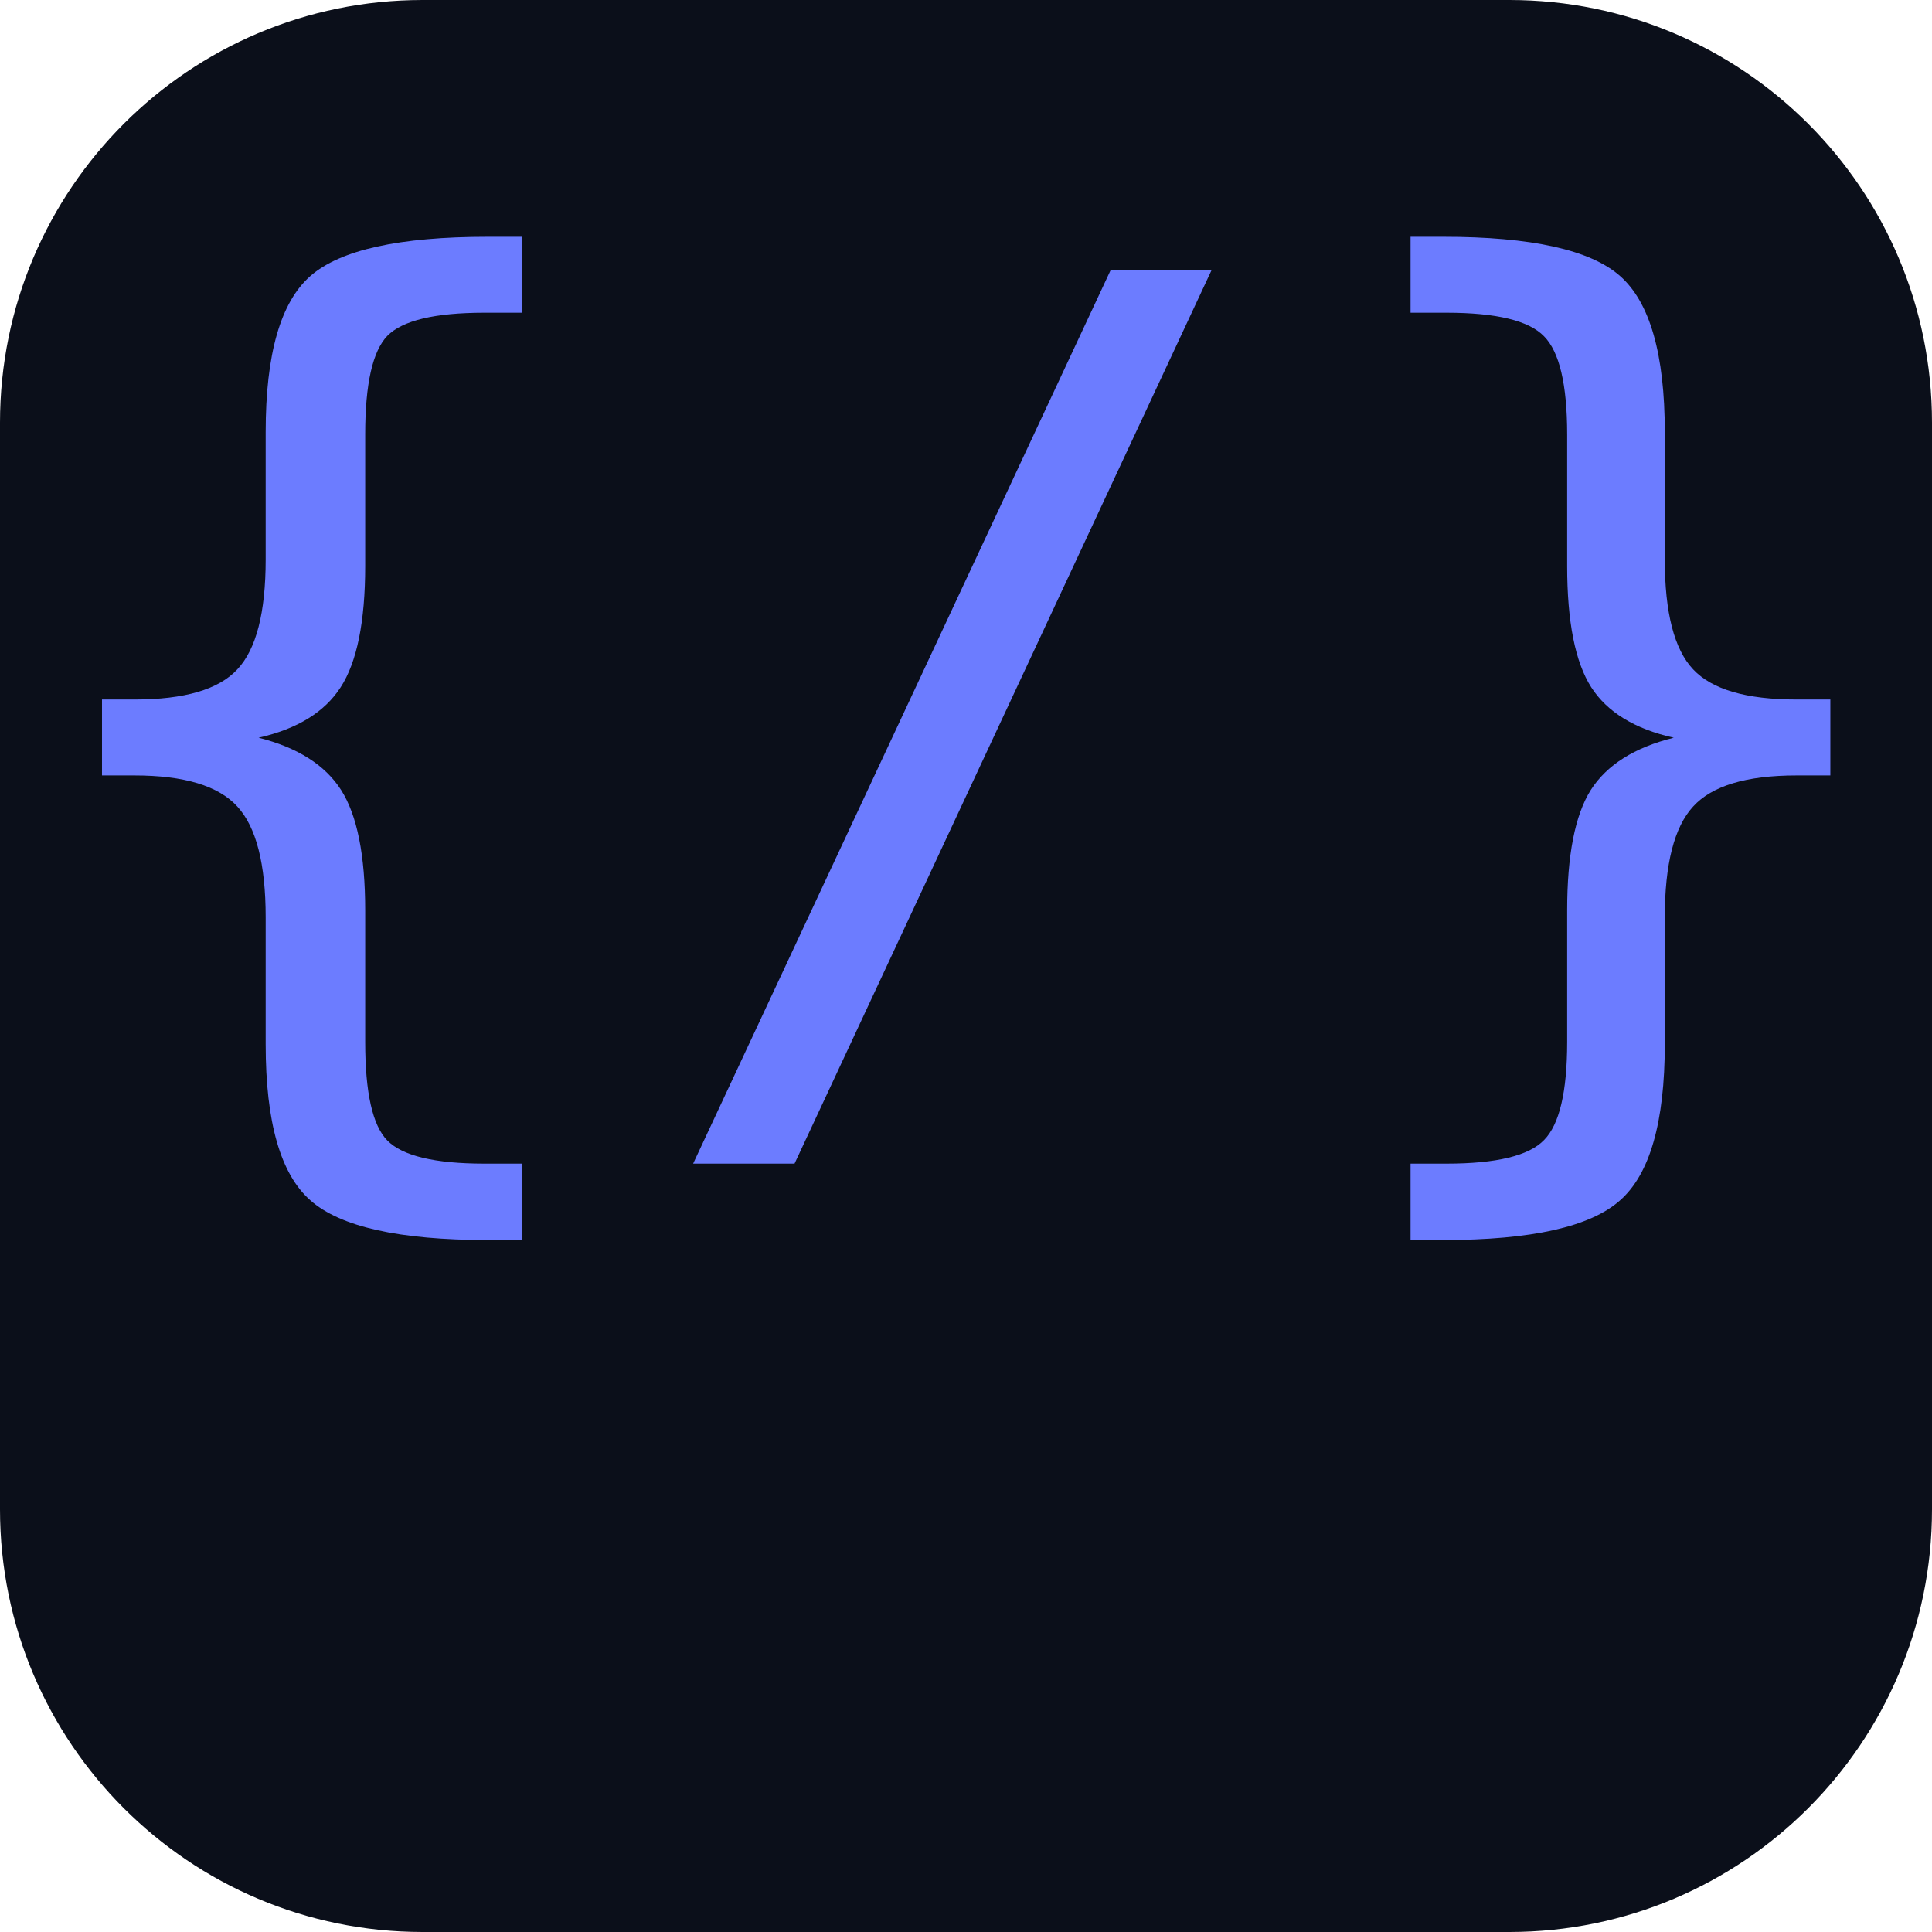
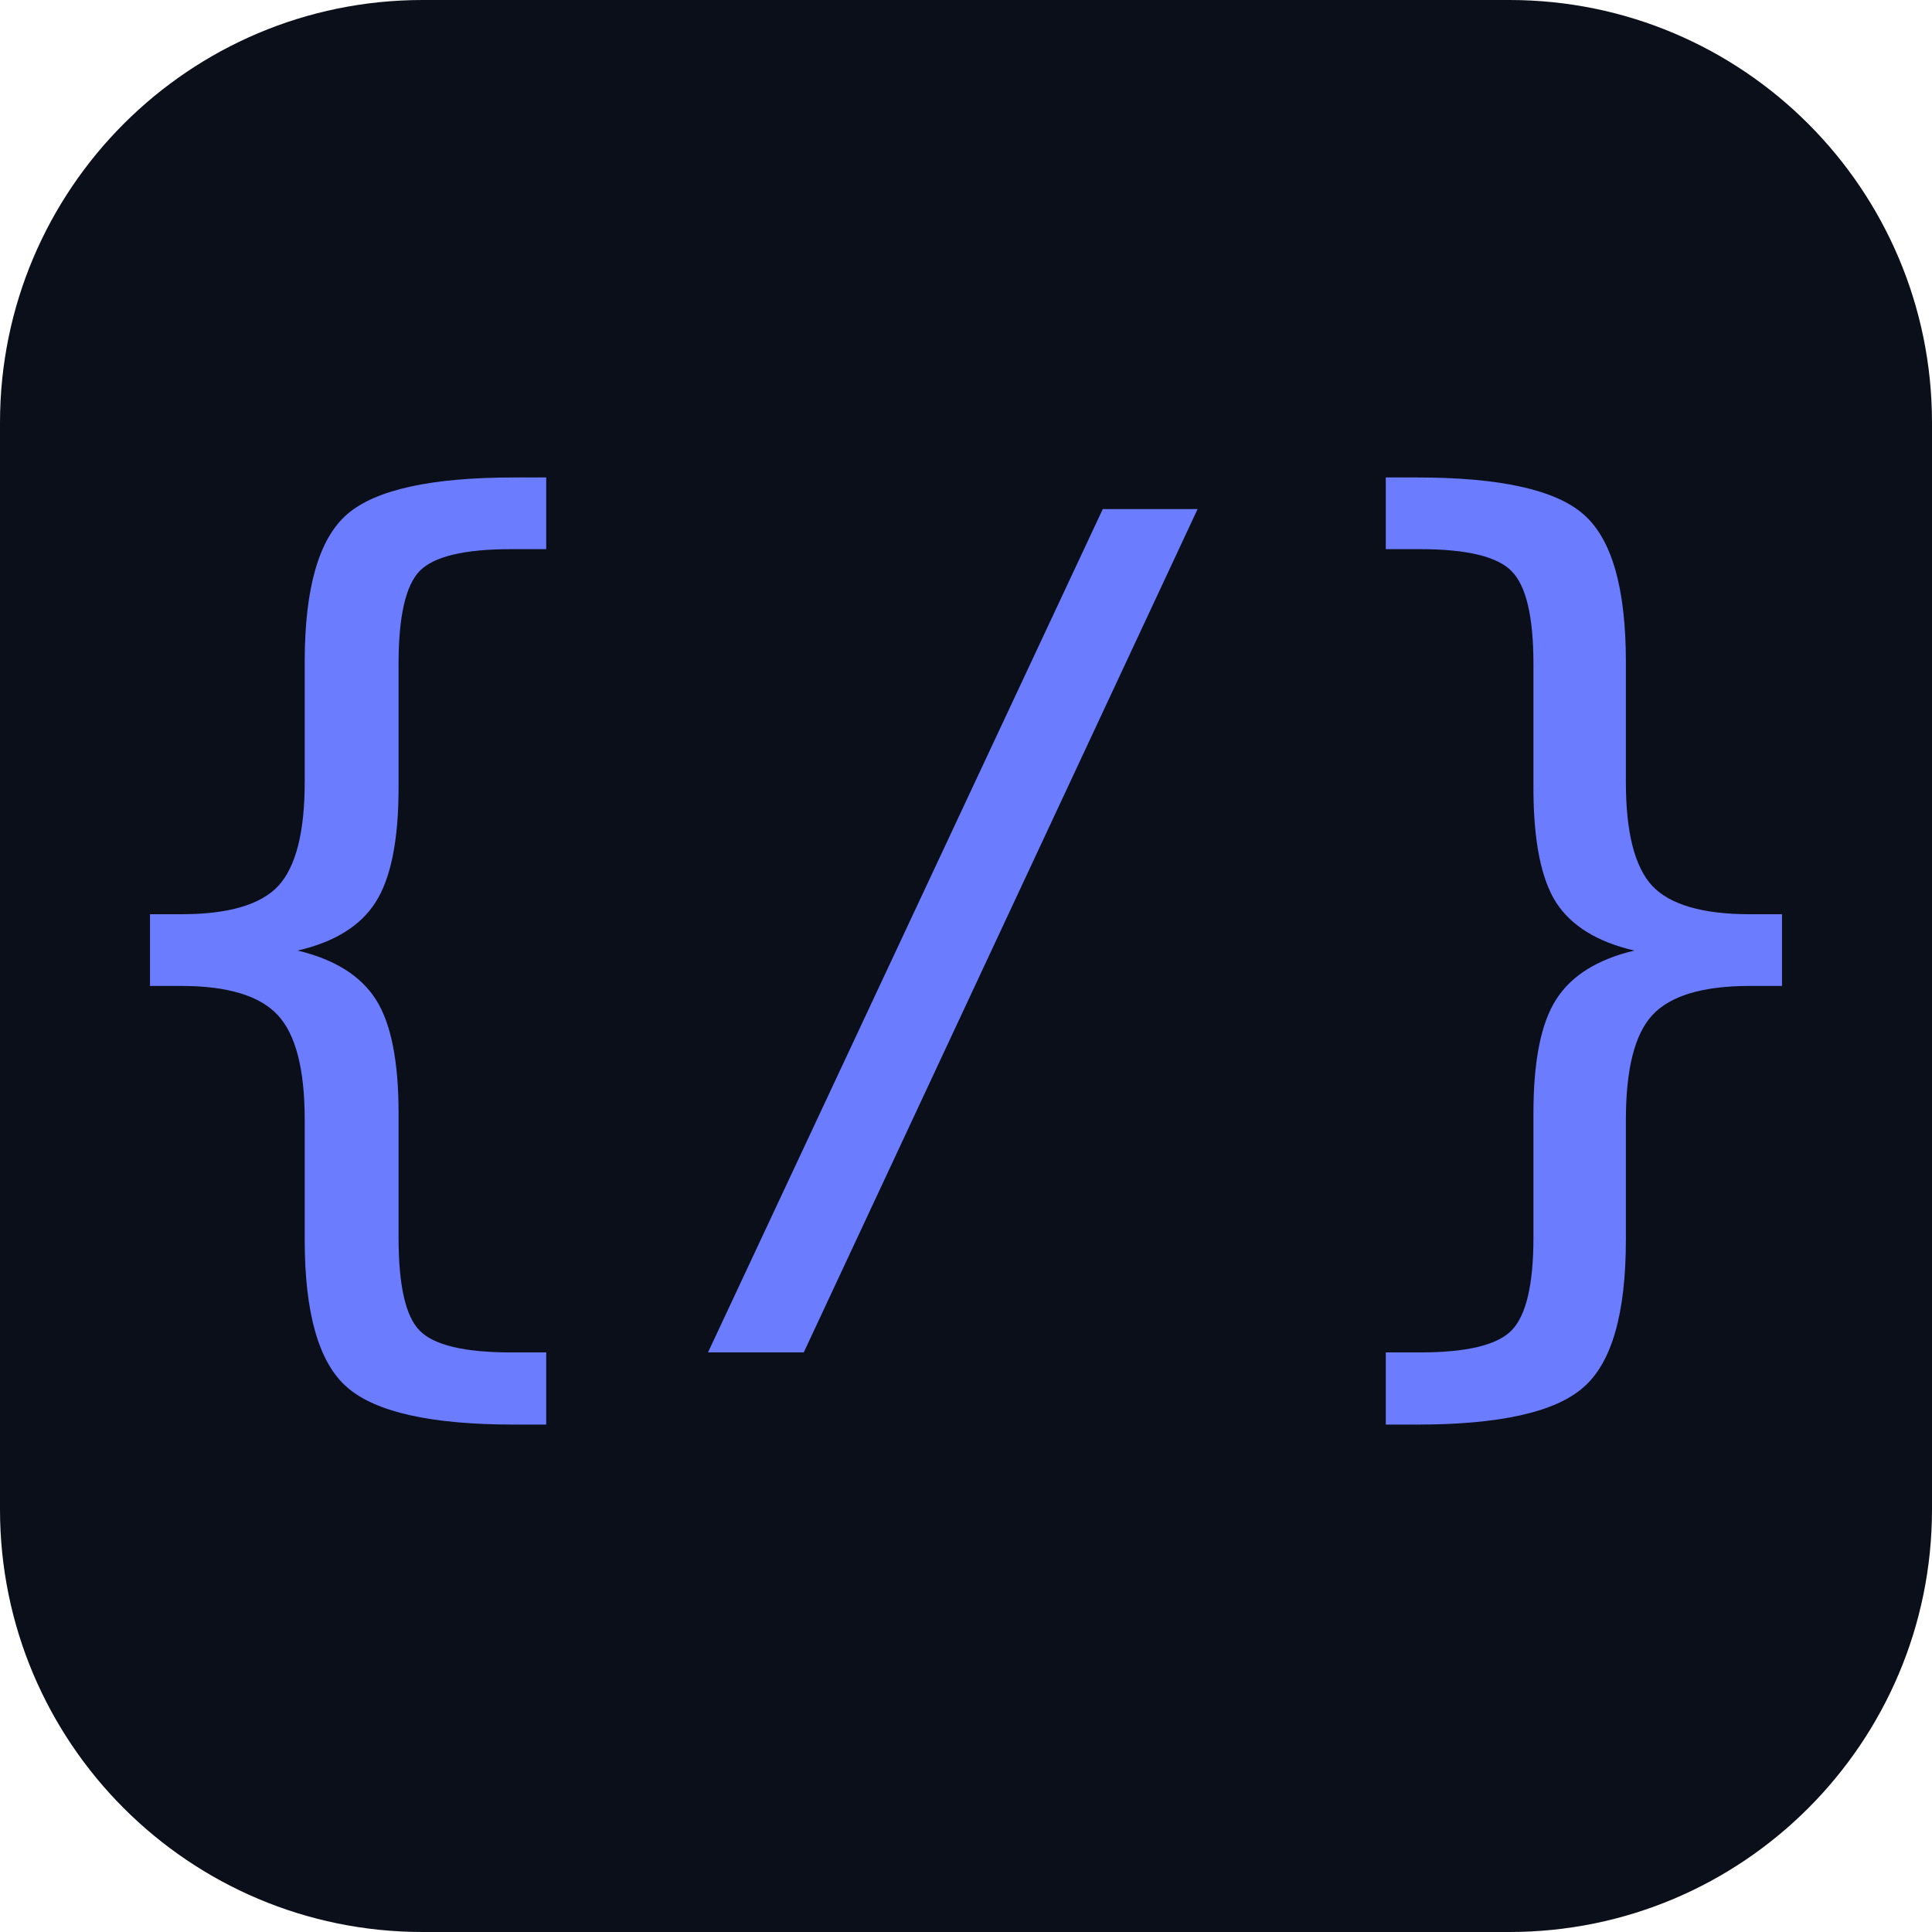
<svg xmlns="http://www.w3.org/2000/svg" viewBox="0 0 64 64">
  <rect width="64" height="64" rx="14" fill="#0b0f1a" />
-   <text x="50%" y="55%" text-anchor="middle" font-size="36" font-family="monospace" fill="#6C7CFF">
+   <text x="50%" y="50%" text-anchor="middle" dominant-baseline="middle" font-size="34" font-family="monospace" fill="#6C7CFF">
    {/}
  </text>
</svg>
